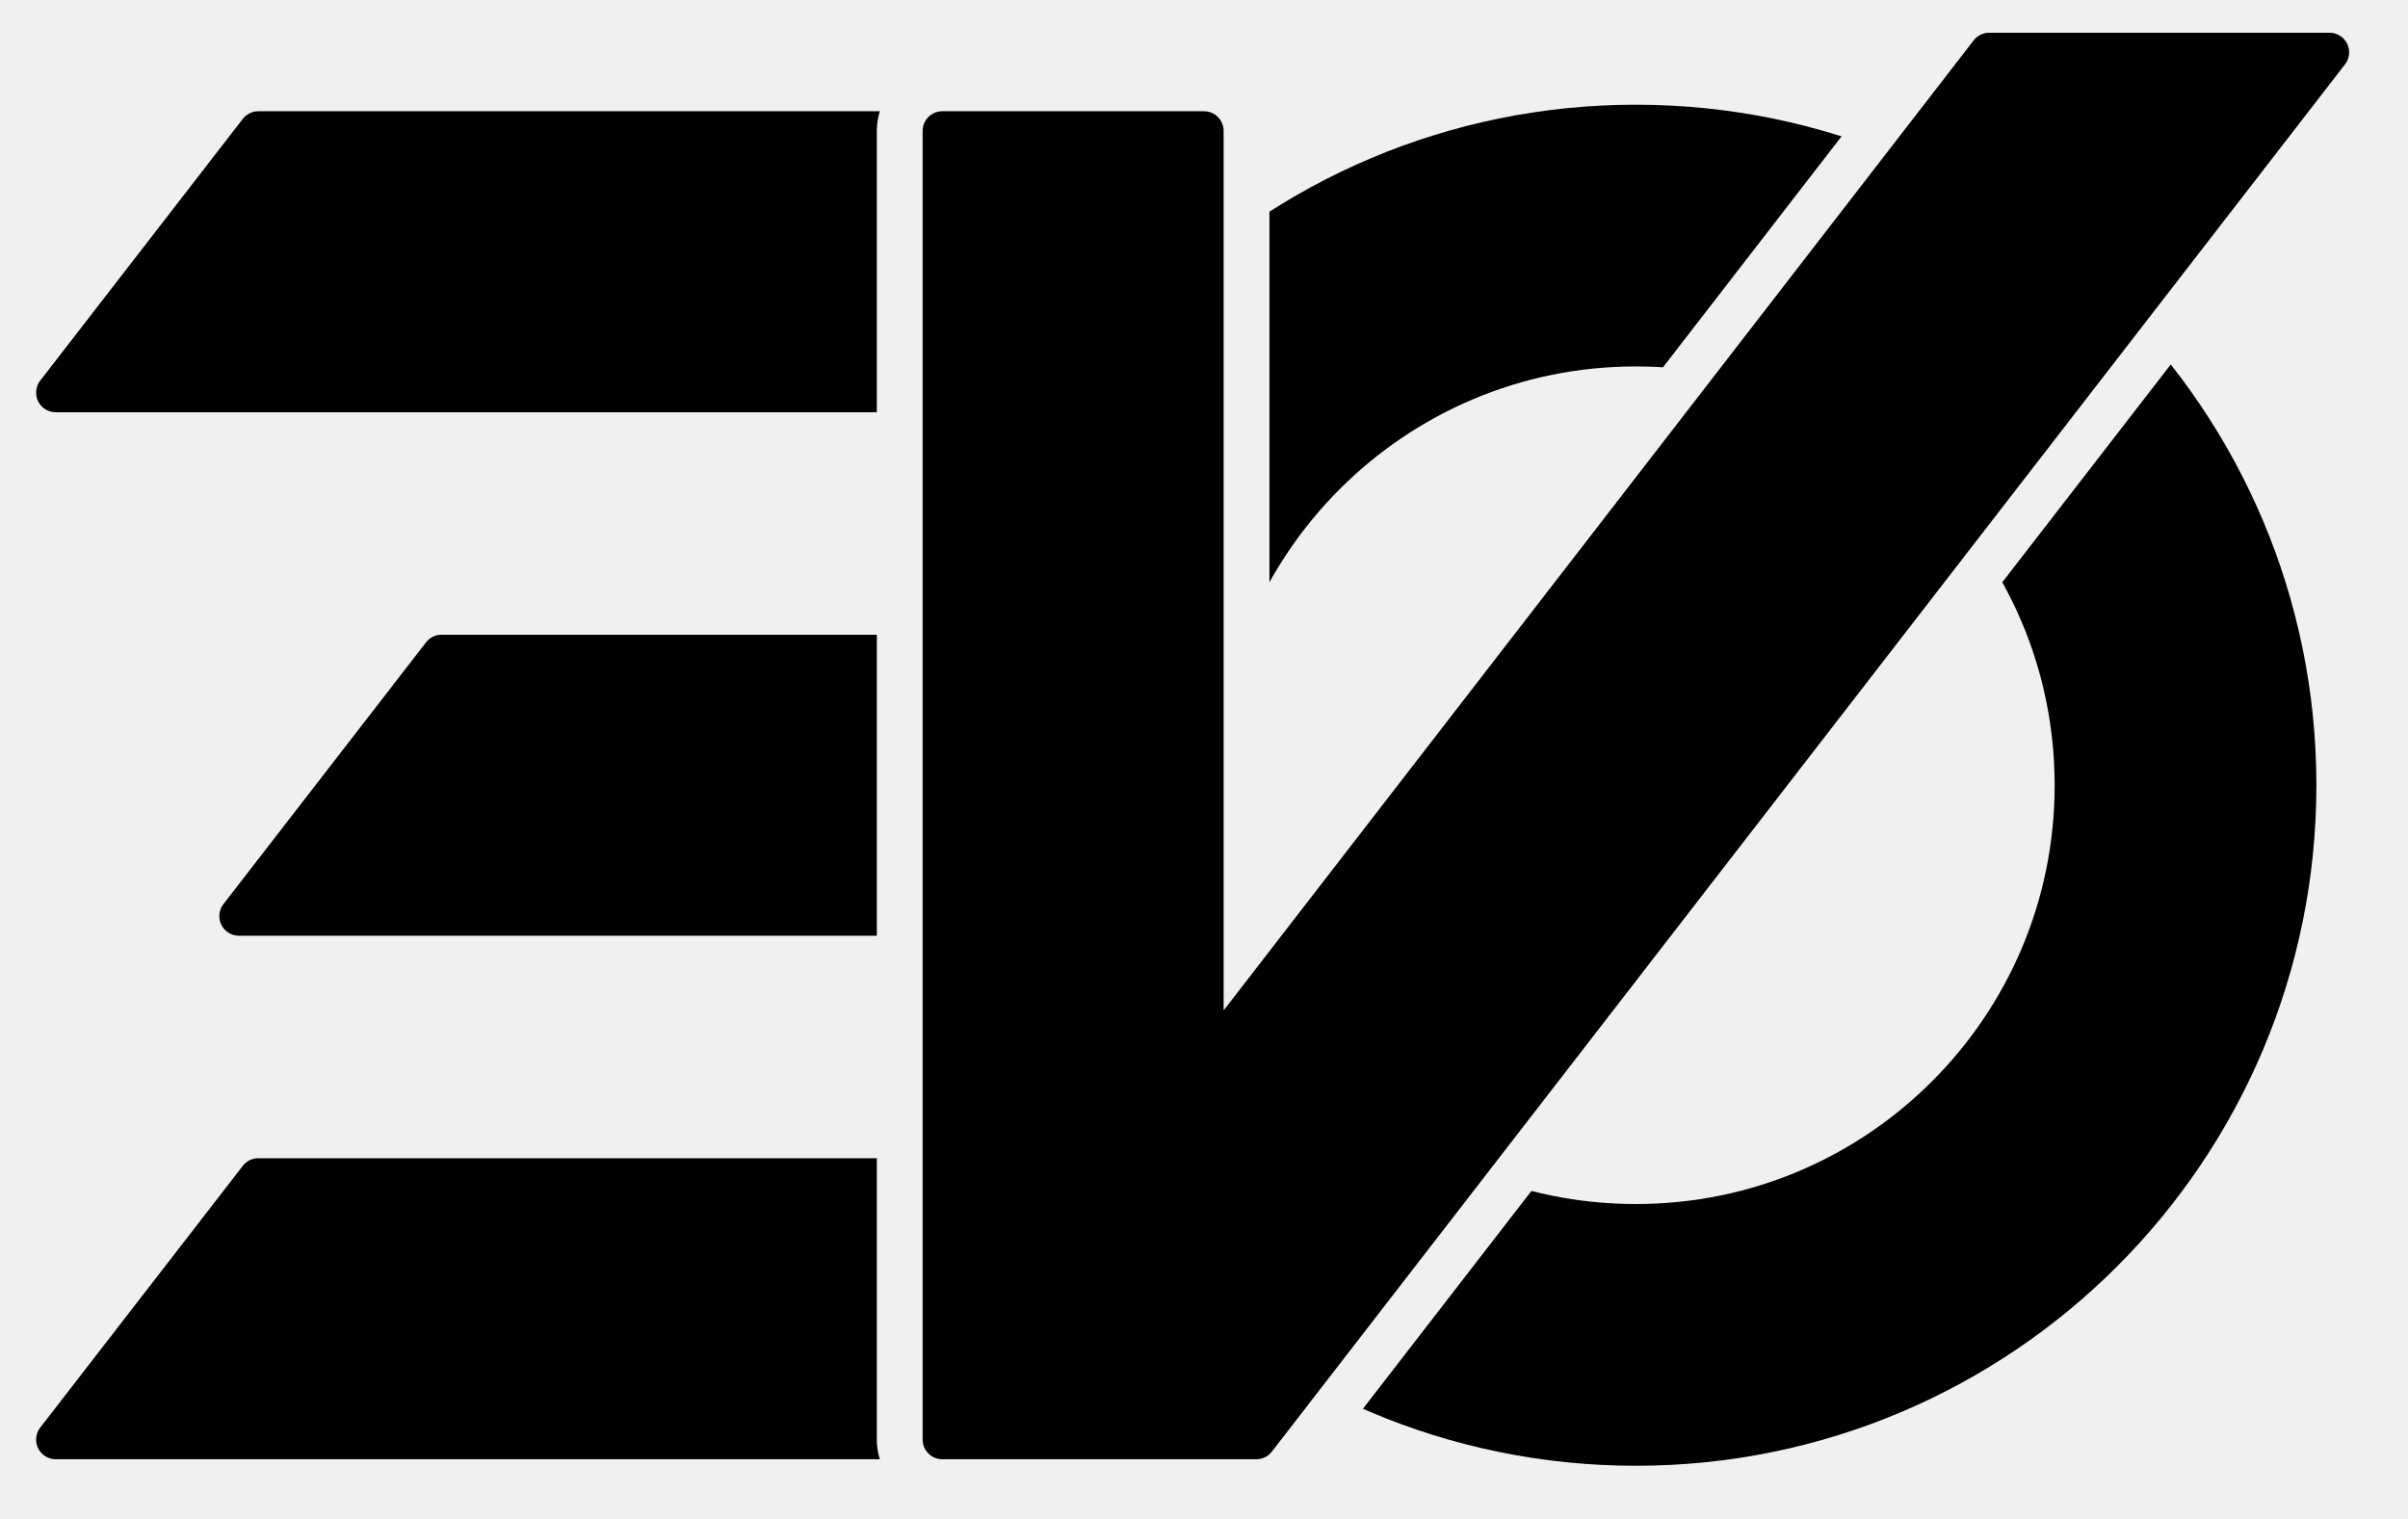
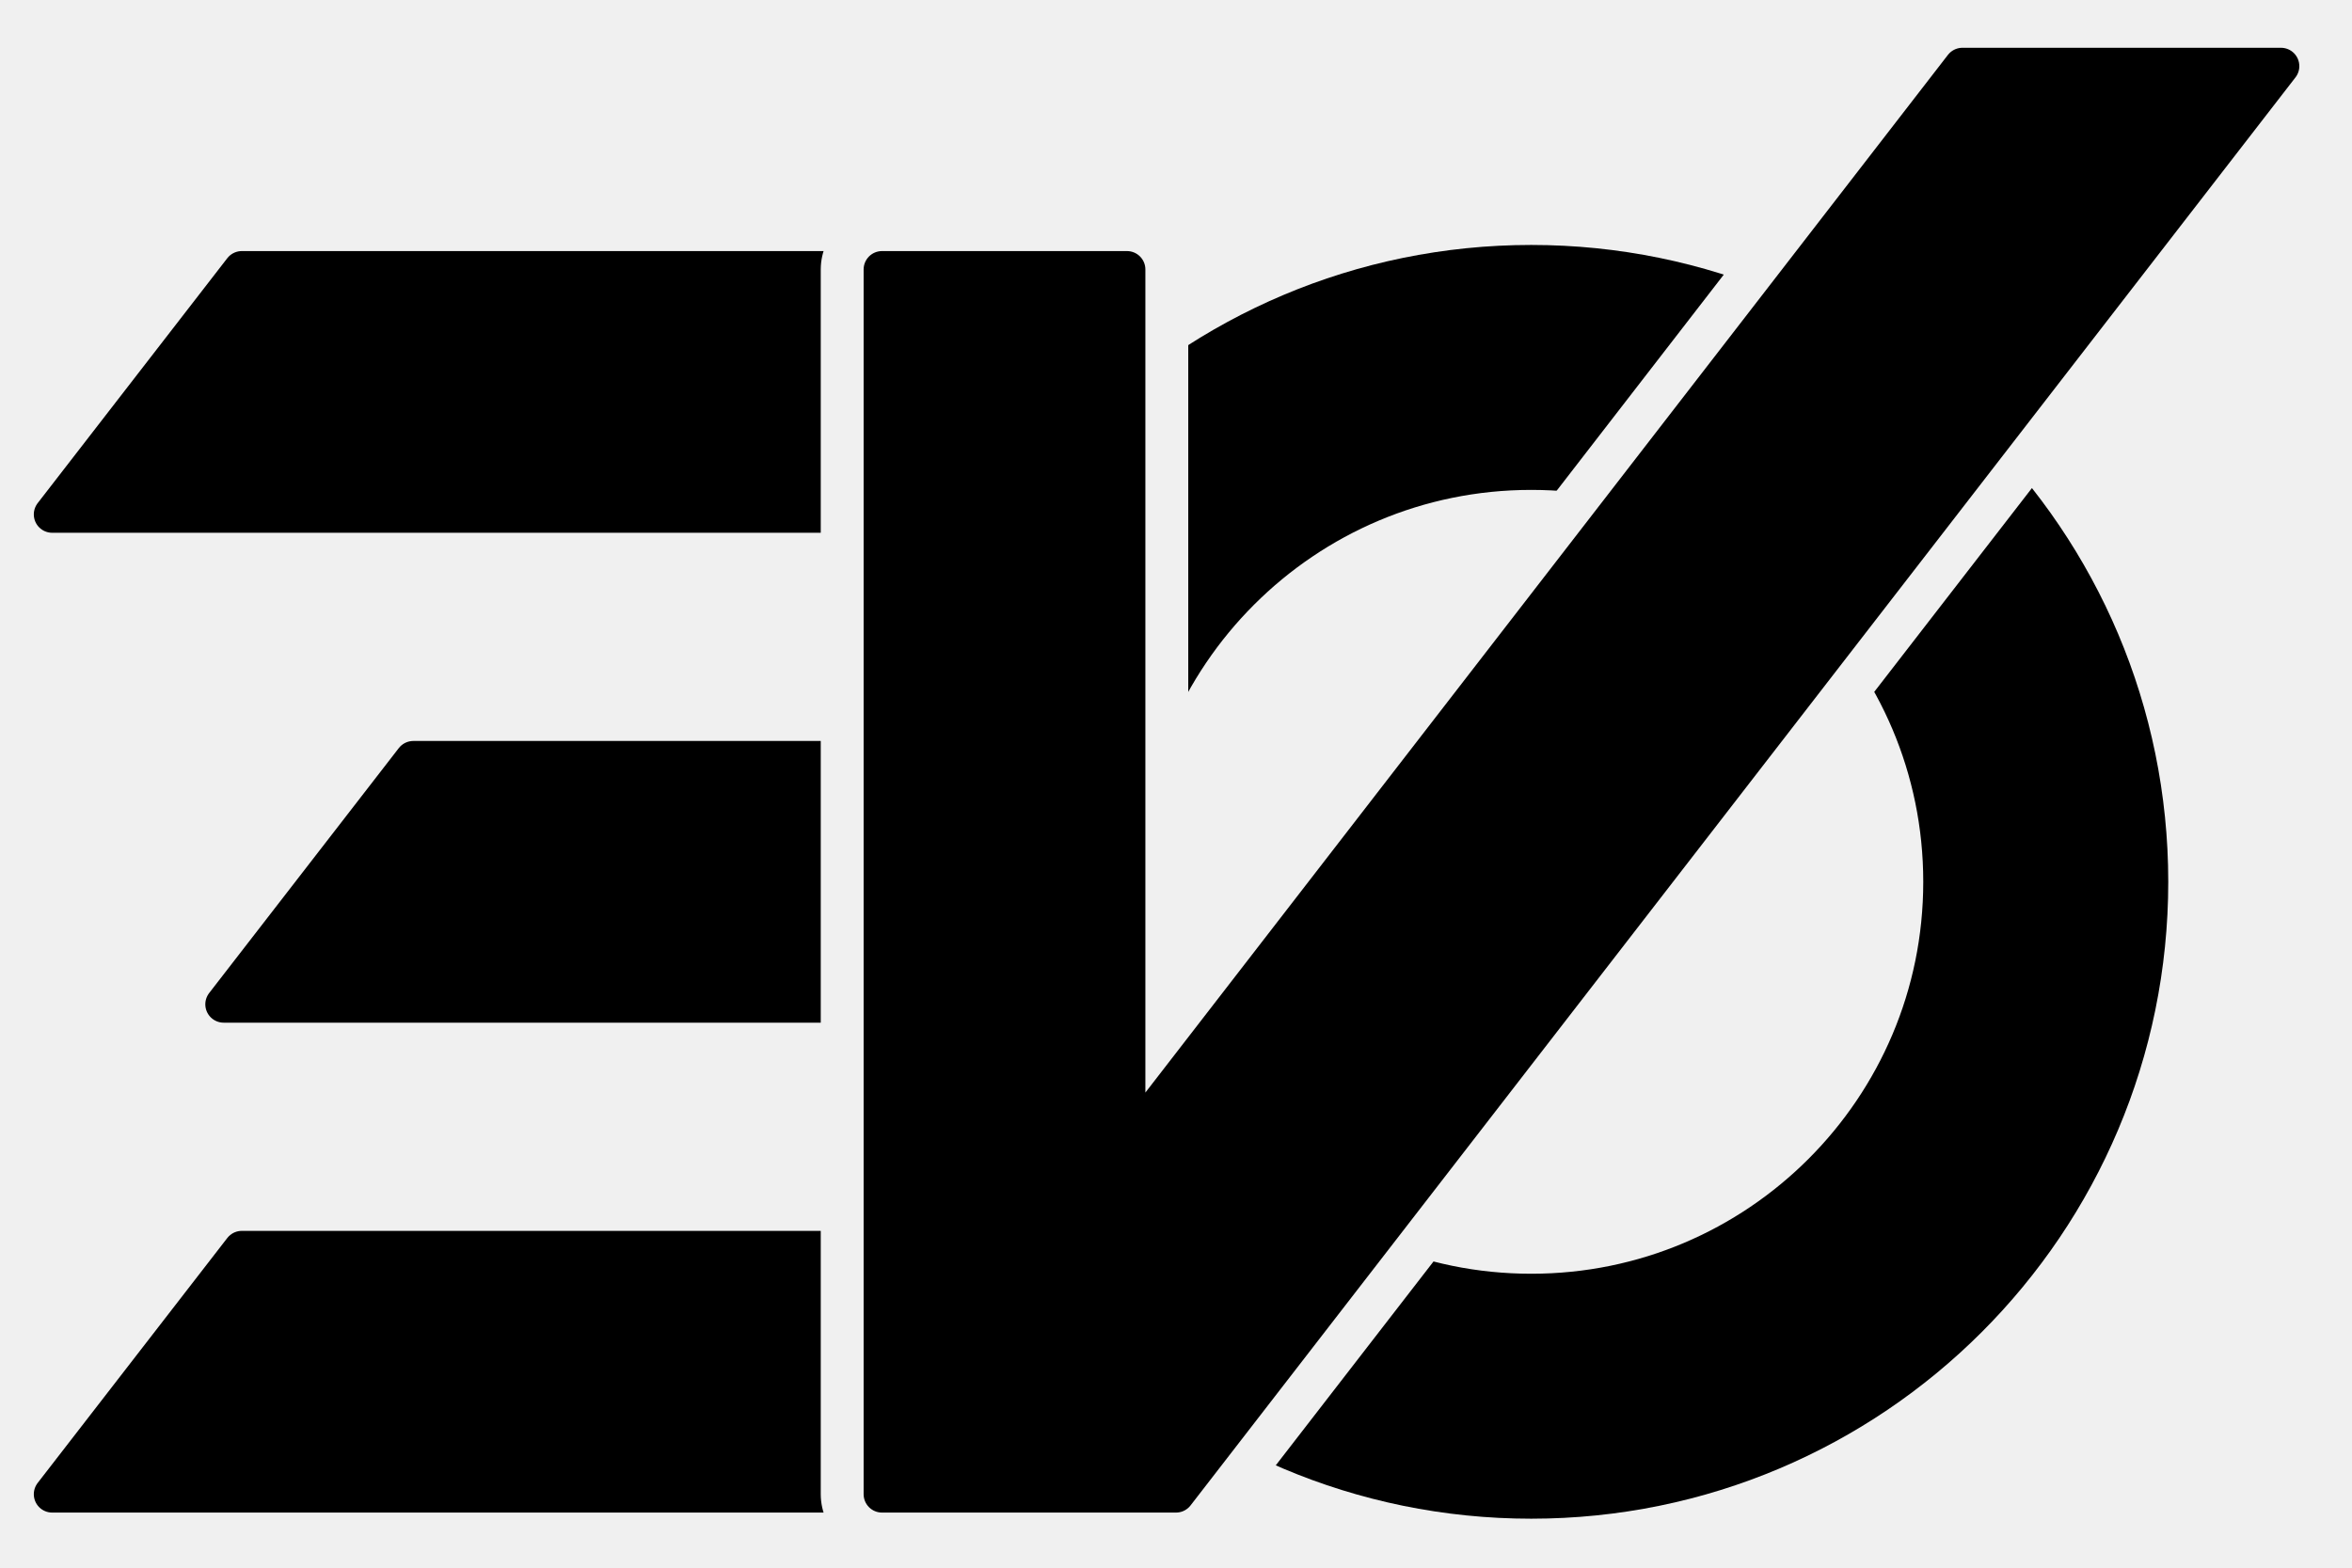
- <svg xmlns="http://www.w3.org/2000/svg" viewBox="-12 -10 184 116" role="img" aria-label="3VOtech mark, one color, black, for print">
-   <mask id="knock-m" maskUnits="userSpaceOnUse" x="-20" y="-20" width="200" height="140">
-     <rect x="-20" y="-20" width="200" height="140" fill="#fff" />
-     <path d="M60 0H80V71.6L140 -6H166L84 100H60Z" fill="#000" stroke="#000" stroke-width="10" stroke-linejoin="round" />
+ <svg xmlns="http://www.w3.org/2000/svg" viewBox="-12 -22 192 128" role="img" aria-label="3VOtech mark, one color, black, for print">
+   <mask id="knock-m" maskUnits="userSpaceOnUse" x="-30" y="-60" width="260" height="180">
+     <rect x="-30" y="-60" width="260" height="180" fill="#fff" />
+     <path d="M60 0H80V71.6L148.2 -16.6H174.2L84 100H60Z" fill="#000" stroke="#000" stroke-width="10" stroke-linejoin="round" />
  </mask>
  <g mask="url(#knock-m)">
    <circle cx="113" cy="50" r="42" fill="none" stroke-width="20" stroke="#000000" />
    <path d="M7.74 0H60V20H-7.74Z" fill="#000000" stroke="#000000" stroke-width="3" stroke-linejoin="round" />
    <path d="M21.74 40H60V60H6.26Z" fill="#000000" stroke="#000000" stroke-width="3" stroke-linejoin="round" />
    <path d="M7.74 80H60V100H-7.74Z" fill="#000000" stroke="#000000" stroke-width="3" stroke-linejoin="round" />
  </g>
-   <path d="M60 0H80V71.6L140 -6H166L84 100H60Z" fill="#000000" stroke="#000000" stroke-width="3" stroke-linejoin="round" />
+   <path d="M60 0H80V71.6L148.2 -16.6H174.2L84 100H60Z" fill="#000000" stroke="#000000" stroke-width="3" stroke-linejoin="round" />
</svg>
